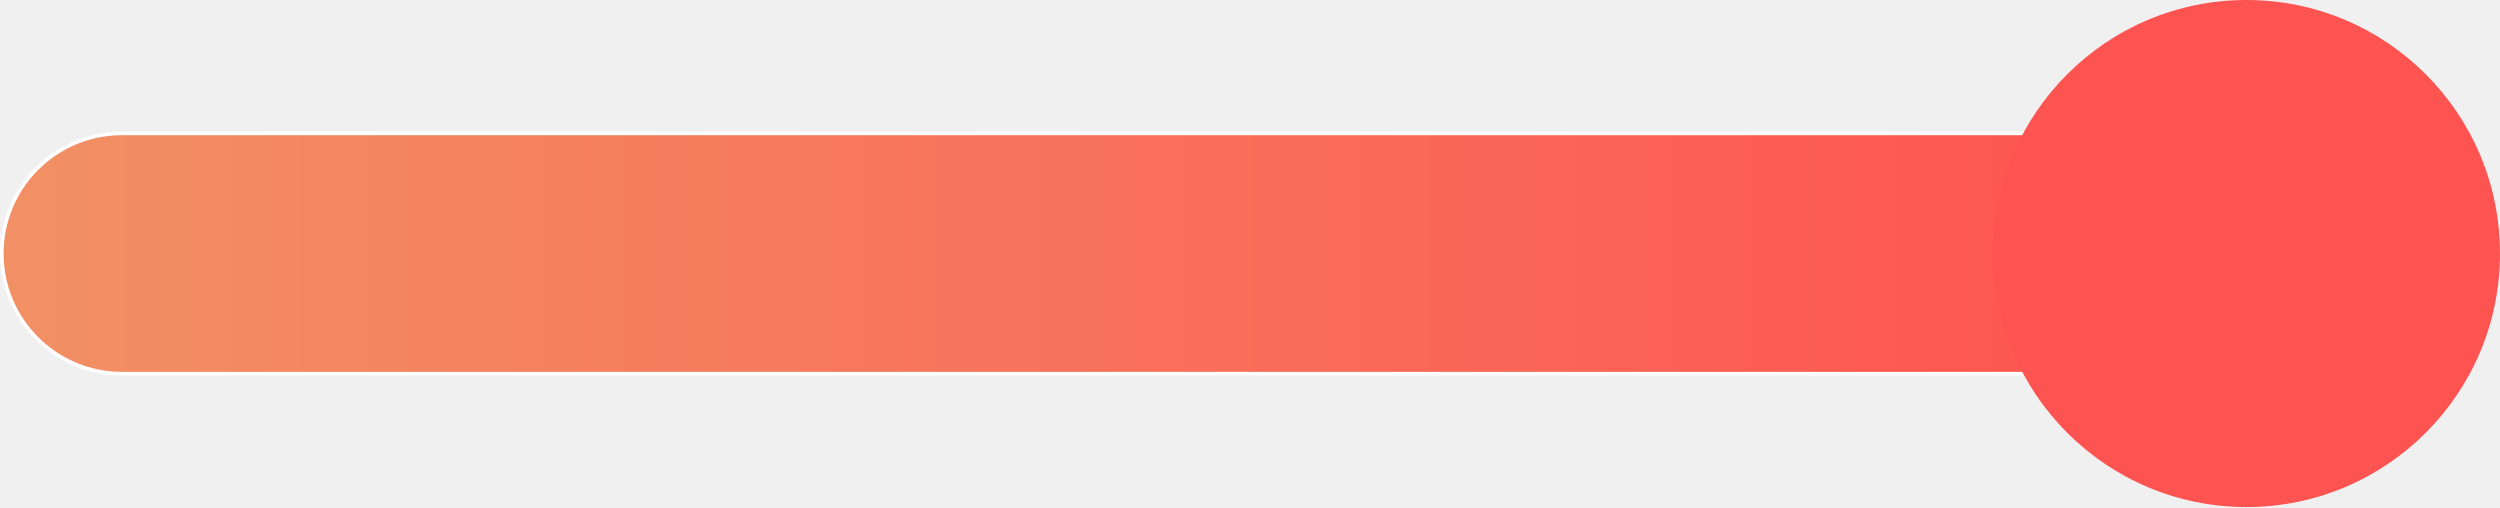
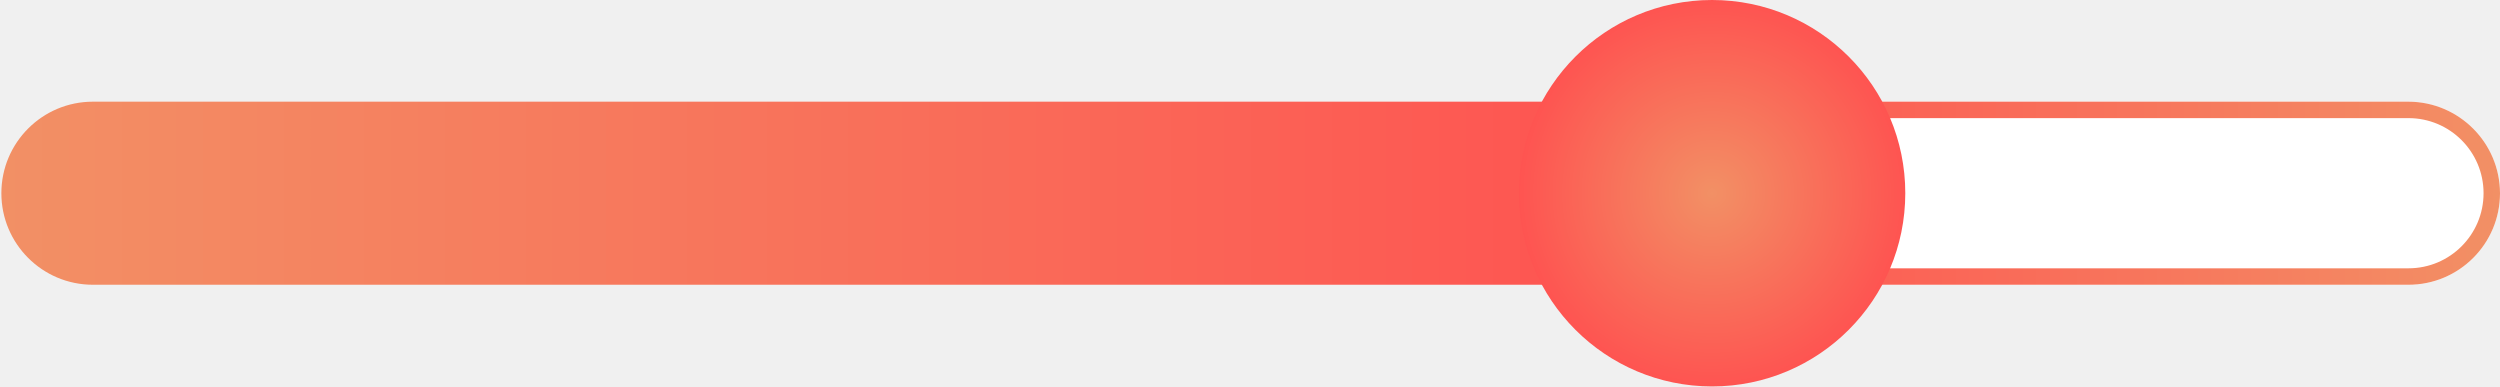
- <svg xmlns="http://www.w3.org/2000/svg" id="Layer_1" data-name="Layer 1" width="695.2" height="141" viewBox="0 0 695.2 141">
+ <svg xmlns="http://www.w3.org/2000/svg" xmlns:xlink="http://www.w3.org/1999/xlink" id="Layer_1" data-name="Layer 1" width="912.2" height="141" viewBox="0 0 912.2 141">
  <defs>
-     <linearGradient id="linear-gradient" x1="0.5" y1="70.52" x2="588.93" y2="70.52" gradientUnits="userSpaceOnUse">
+     <linearGradient id="linear-gradient" x1="912.2" y1="70.52" x2="617.98" y2="70.52" gradientUnits="userSpaceOnUse">
      <stop offset="0" stop-color="#f29065" />
      <stop offset="1" stop-color="#fe5451" />
    </linearGradient>
+     <linearGradient id="linear-gradient-2" x1="0.5" y1="70.52" x2="588.93" y2="70.52" xlink:href="#linear-gradient" />
+     <radialGradient id="radial-gradient" cx="624.68" cy="70.52" r="70.52" xlink:href="#linear-gradient" />
  </defs>
-   <path d="M33.9,37.1h555a0,0,0,0,1,0,0v66.8a0,0,0,0,1,0,0H33.9A33.4,33.4,0,0,1,.5,70.5v0A33.4,33.4,0,0,1,33.9,37.1Z" stroke="#fff" stroke-miterlimit="10" fill="url(#linear-gradient)" />
-   <circle cx="624.7" cy="70.5" r="70.5" fill="#fe5451" />
+   <path d="M618,37.1H878.8a33.5,33.5,0,0,1,33.4,33.4h0a33.4,33.4,0,0,1-33.4,33.4H618Z" fill="#fff" />
+   <path d="M878.8,43.1a27.4,27.4,0,1,1,0,54.8H624V43.1H878.8m0-6H618v66.8H878.8a33.4,33.4,0,0,0,33.4-33.4h0a33.5,33.5,0,0,0-33.4-33.4Z" fill="url(#linear-gradient)" />
+   <path d="M33.9,37.1h555a0,0,0,0,1,0,0v66.8a0,0,0,0,1,0,0H33.9A33.4,33.4,0,0,1,.5,70.5v0A33.4,33.4,0,0,1,33.9,37.1Z" fill="url(#linear-gradient-2)" />
+   <circle cx="624.7" cy="70.5" r="70.5" fill="url(#radial-gradient)" />
</svg>
